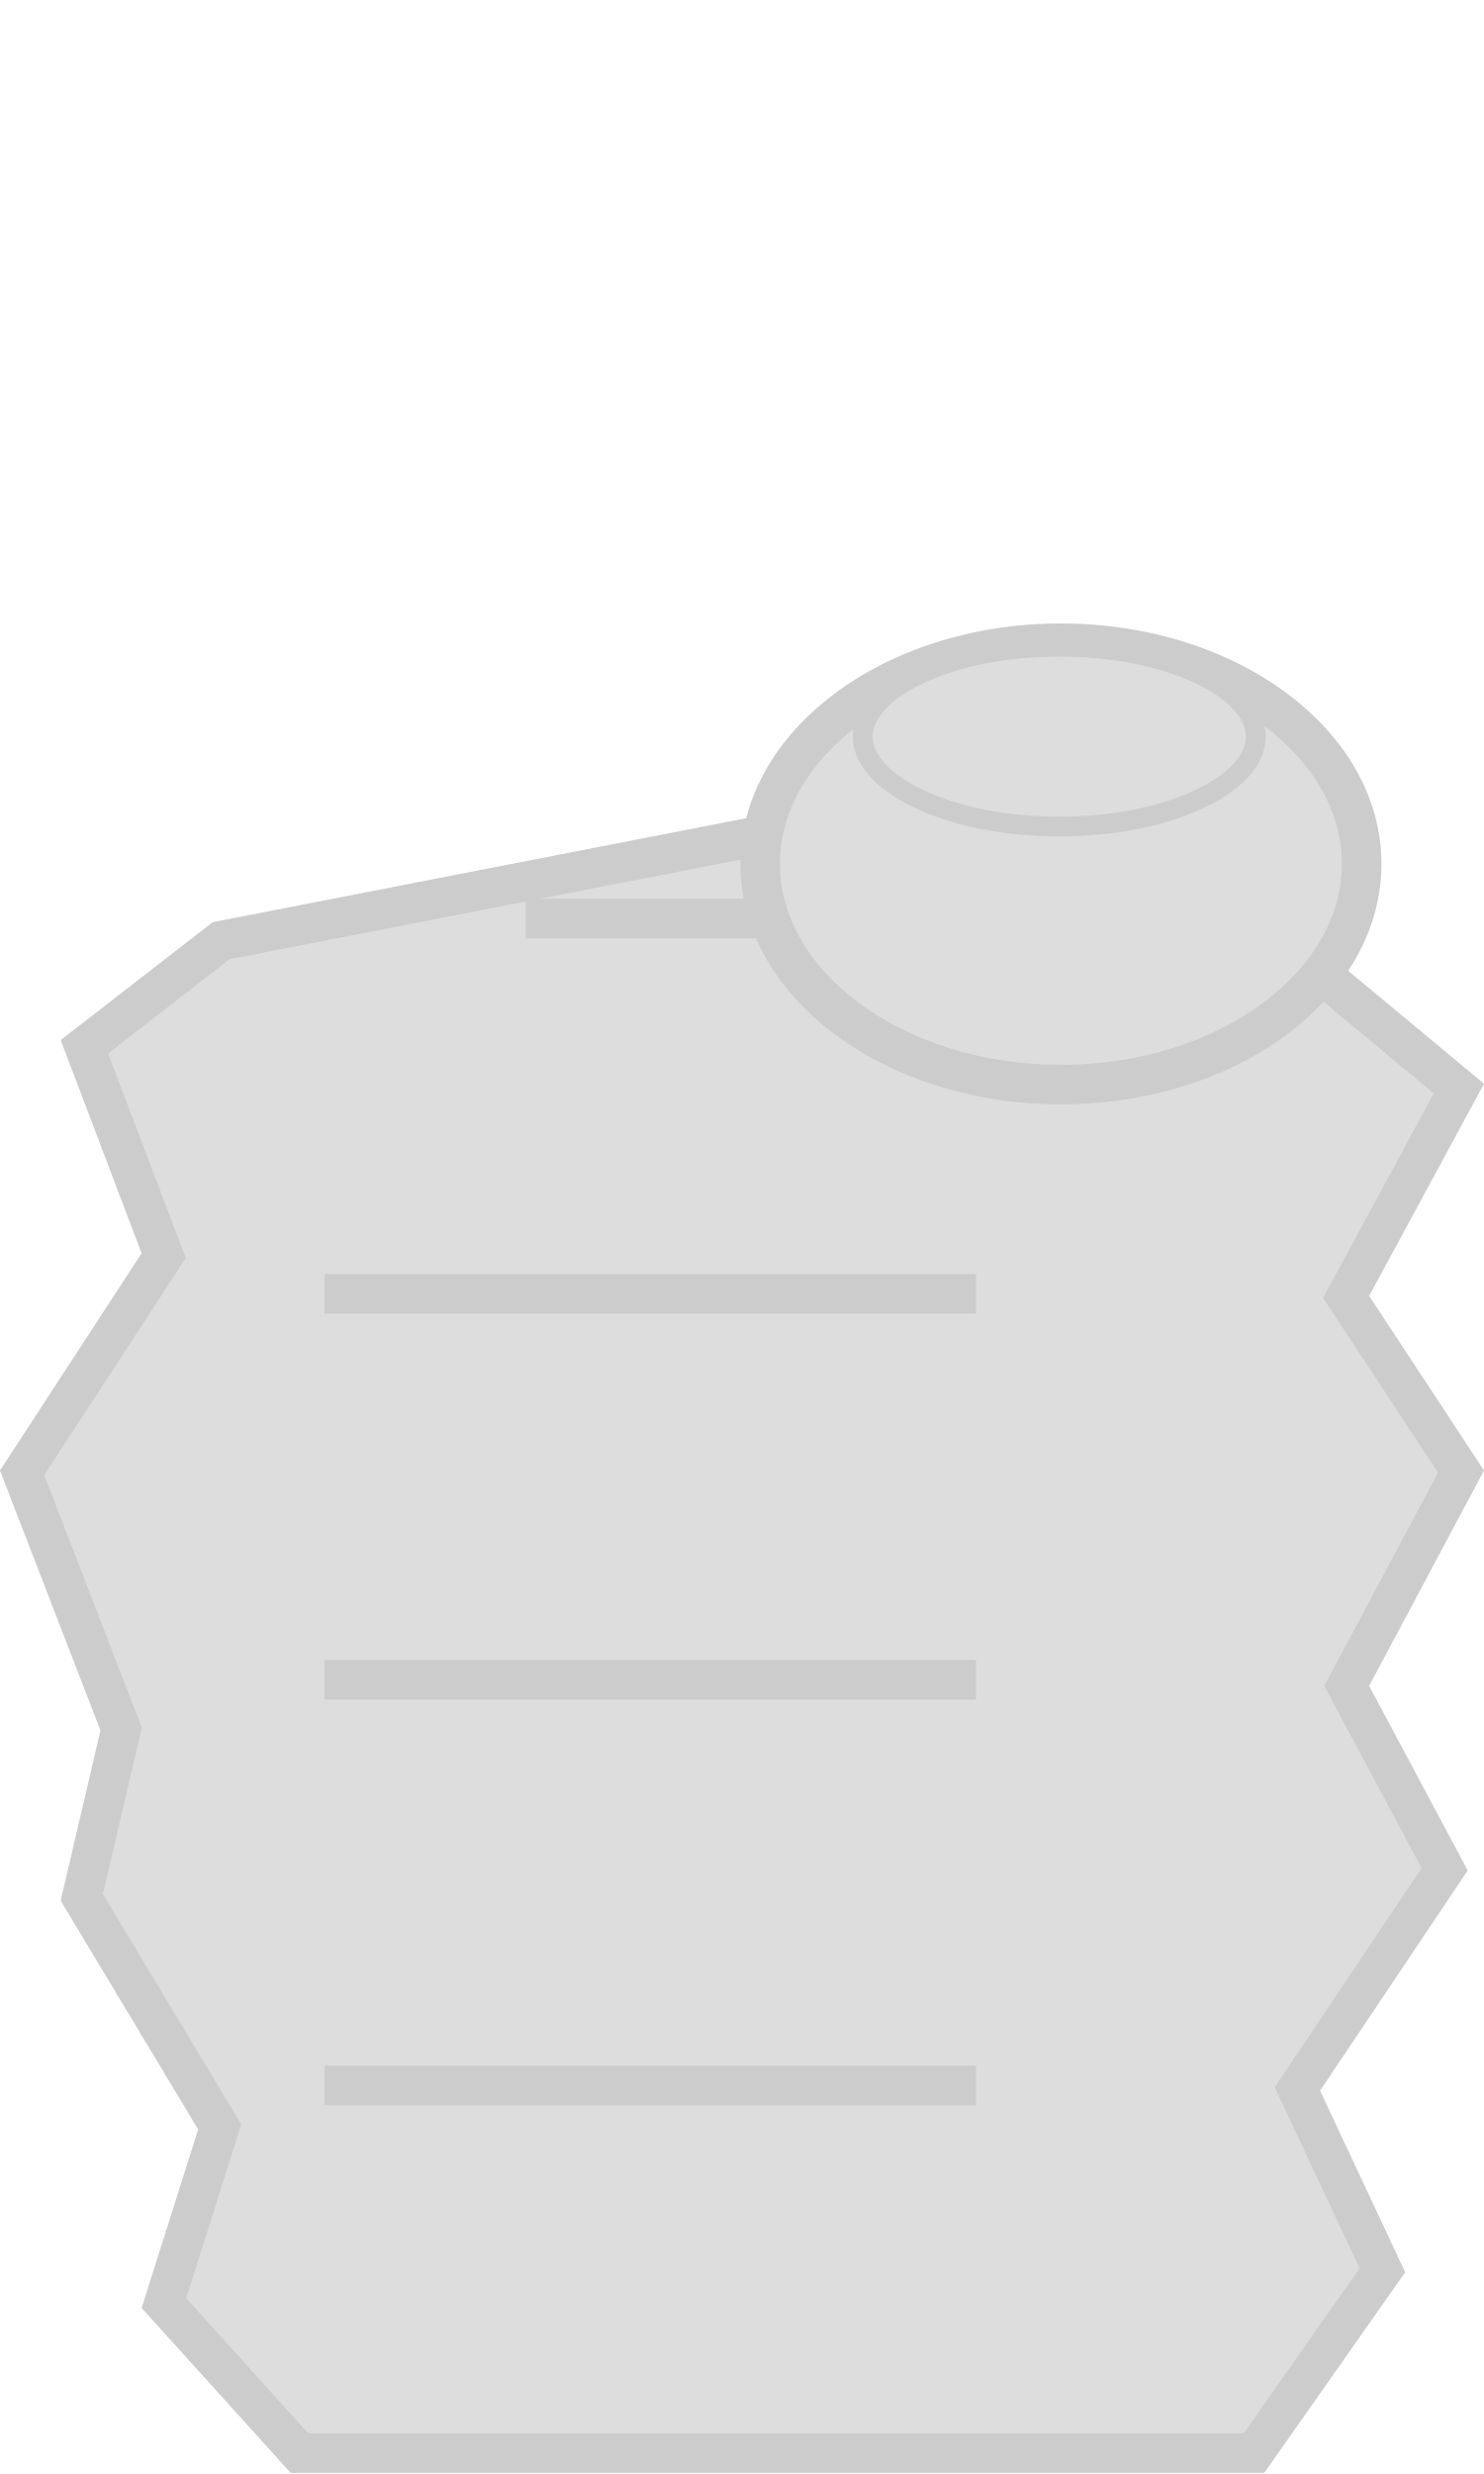
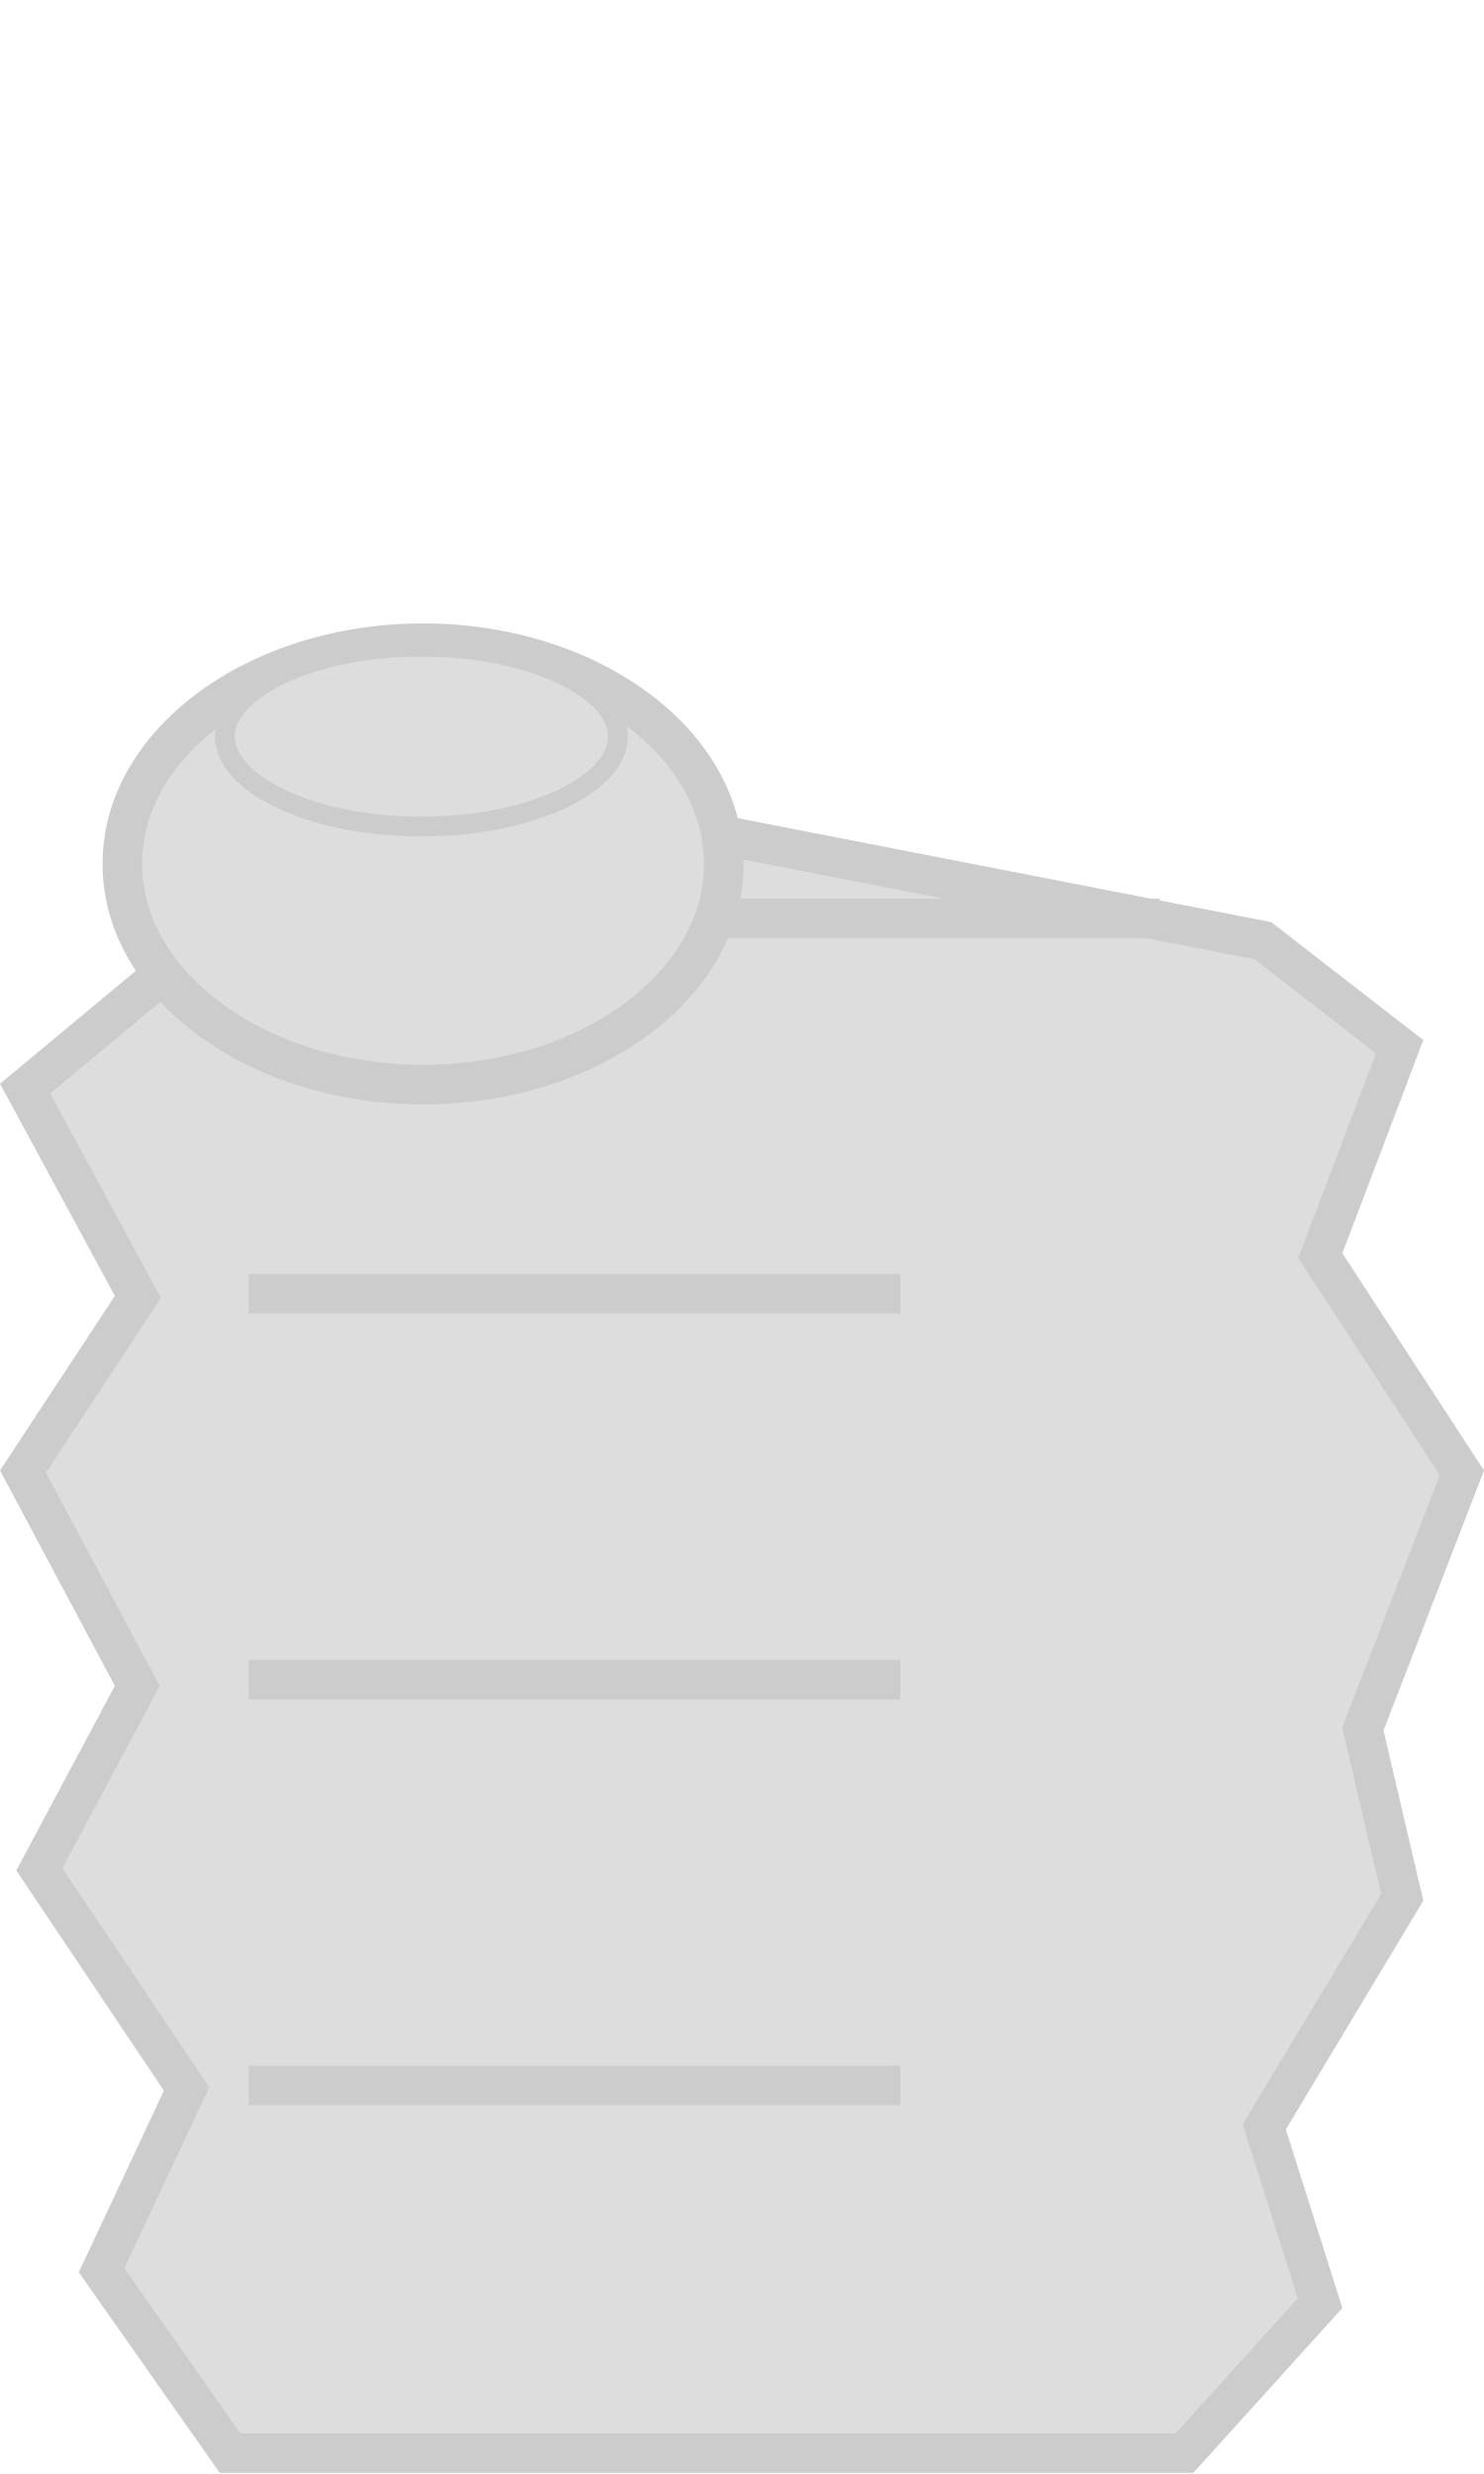
<svg xmlns="http://www.w3.org/2000/svg" width="150" height="250" viewBox="0 0 150 250">
-   <g id="グループ_12" data-name="グループ 12" transform="translate(-179 -107)">
-     <rect id="長方形_26" data-name="長方形 26" width="150" height="250" transform="translate(179 107)" fill="none" />
-     <g id="opp-right-down-lost" transform="translate(179 170)">
-       <g id="opp-right-body-down" transform="translate(386.345 -123.441)" fill="#ddd">
-         <path d="M -259.595 308.327 L -356.076 308.327 L -369.777 293.174 L -364.41 276.225 L -364.138 275.365 L -364.603 274.591 L -378.079 252.171 L -374.242 235.76 L -374.102 235.159 L -374.324 234.584 L -384.11 209.269 L -370.355 188.178 L -369.8 187.326 L -370.161 186.375 L -377.816 166.216 L -363.996 155.499 L -277.202 138.586 L -238.885 170.445 L -249.713 190.444 L -250.283 191.497 L -249.625 192.496 L -238.669 209.141 L -249.719 229.857 L -250.221 230.799 L -249.718 231.741 L -240.323 249.335 L -254.575 270.593 L -255.205 271.532 L -254.725 272.556 L -246.614 289.852 L -259.595 308.327 Z" stroke="none" />
-         <path d="M -277.751 140.73 L -363.146 157.371 L -375.421 166.89 L -368.291 185.665 L -367.569 187.567 L -368.68 189.27 L -381.876 209.503 L -372.459 233.863 L -372.014 235.014 L -372.295 236.215 L -375.947 251.836 L -362.889 273.561 L -361.959 275.108 L -362.504 276.829 L -367.524 292.684 L -355.188 306.327 L -260.634 306.327 L -248.917 289.651 L -256.535 273.405 L -257.496 271.358 L -256.236 269.479 L -242.653 249.218 L -251.483 232.683 L -252.488 230.8 L -251.483 228.916 L -240.993 209.249 L -251.295 193.596 L -252.611 191.597 L -251.472 189.492 L -241.424 170.934 L -277.751 140.73 M -276.653 136.441 L -236.345 169.955 L -247.954 191.396 L -236.345 209.034 L -247.954 230.799 L -237.993 249.452 L -252.914 271.707 L -244.311 290.053 L -258.556 310.327 L -356.964 310.327 L -372.031 293.664 L -366.317 275.621 L -380.211 252.506 L -376.19 235.305 L -386.345 209.034 L -372.031 187.085 L -380.211 165.543 L -364.845 153.627 L -276.653 136.441 Z" stroke="none" fill="#ccc" />
+   <g id="グループ_11" data-name="グループ 11" transform="translate(-346 -107)">
+     <rect id="長方形_25" data-name="長方形 25" width="150" height="250" transform="translate(346 107)" fill="none" />
+     <g id="opp-left-down-lost" transform="translate(324 -187)">
+       <g id="opp-right-body-down" transform="translate(408.345 233.559)" fill="#ddd">
+         <path d="M -266.615 308.327 L -363.095 308.327 L -376.076 289.852 L -367.966 272.556 L -367.486 271.532 L -368.116 270.593 L -382.368 249.335 L -372.972 231.741 L -372.469 230.799 L -372.972 229.857 L -384.021 209.141 L -373.066 192.496 L -372.408 191.497 L -372.978 190.444 L -383.806 170.445 L -345.488 138.586 L -258.695 155.499 L -244.875 166.216 L -252.53 186.375 L -252.891 187.326 L -252.335 188.178 L -238.58 209.269 L -248.366 234.584 L -248.589 235.159 L -248.448 235.76 L -244.612 252.171 L -258.088 274.591 L -258.553 275.365 L -258.28 276.225 L -252.913 293.174 L -266.615 308.327 Z" stroke="none" />
+         <path d="M -344.939 140.73 L -381.266 170.934 L -371.219 189.492 L -370.079 191.597 L -371.395 193.596 L -381.698 209.249 L -371.207 228.916 L -370.202 230.8 L -371.208 232.683 L -380.038 249.218 L -366.454 269.479 L -365.195 271.358 L -366.155 273.405 L -373.773 289.651 L -362.056 306.327 L -267.503 306.327 L -255.166 292.684 L -260.187 276.829 L -260.732 275.108 L -259.802 273.561 L -246.744 251.836 L -250.396 236.215 L -250.677 235.014 L -250.232 233.863 L -240.815 209.503 L -254.01 189.27 L -255.122 187.567 L -254.4 185.665 L -247.27 166.89 L -259.544 157.371 L -344.939 140.73 M -346.037 136.441 L -257.845 153.627 L -242.48 165.543 L -250.66 187.085 L -236.345 209.034 L -246.501 235.305 L -242.48 252.506 L -256.373 275.621 L -250.66 293.664 L -265.727 310.327 L -364.134 310.327 L -378.38 290.053 L -369.777 271.707 L -384.697 249.452 L -374.736 230.799 L -386.345 209.034 L -374.736 191.396 L -386.345 169.955 L -346.037 136.441 Z" stroke="none" fill="#ccc" />
      </g>
-       <g id="winkles" transform="translate(32.79 29.817)">
+       <g id="winkles" transform="translate(47.138 386.817)">
        <line id="線_1" data-name="線 1" x1="65.86" transform="translate(0 37.926)" fill="none" stroke="#ccc" stroke-width="4" />
        <line id="線_2" data-name="線 2" x1="65.86" transform="translate(0 76.926)" fill="none" stroke="#ccc" stroke-width="4" />
        <line id="線_3" data-name="線 3" x1="65.86" transform="translate(0 117.926)" fill="none" stroke="#ccc" stroke-width="4" />
        <line id="線_4" data-name="線 4" x1="71.71" transform="translate(20.362)" fill="none" stroke="#ccc" stroke-width="4" />
      </g>
-       <g id="thunb-nail" transform="translate(74.838)">
+       <g id="thunb-nail" transform="translate(32.364 357)">
        <g id="パス_2" data-name="パス 2" fill="#ddd">
          <path d="M 32.399 46.598 C 28.231 46.598 24.191 45.987 20.393 44.783 C 16.749 43.627 13.485 41.978 10.689 39.881 C 7.937 37.817 5.783 35.426 4.288 32.775 C 2.77 30.083 2 27.231 2 24.299 C 2 21.367 2.77 18.516 4.288 15.823 C 5.783 13.172 7.937 10.782 10.689 8.717 C 13.485 6.621 16.749 4.972 20.393 3.816 C 24.191 2.611 28.231 2 32.399 2 C 36.567 2 40.607 2.611 44.405 3.816 C 48.049 4.972 51.313 6.621 54.109 8.717 C 56.861 10.782 59.015 13.172 60.51 15.823 C 62.028 18.516 62.798 21.367 62.798 24.299 C 62.798 27.231 62.028 30.083 60.51 32.775 C 59.015 35.426 56.861 37.817 54.109 39.881 C 51.313 41.978 48.049 43.627 44.405 44.783 C 40.607 45.987 36.567 46.598 32.399 46.598 Z" stroke="none" />
          <path d="M 32.399 4 C 28.436 4 24.6 4.579 20.997 5.722 C 17.569 6.81 14.504 8.356 11.889 10.317 C 6.802 14.133 4 19.098 4 24.299 C 4 29.5 6.802 34.466 11.889 38.281 C 14.504 40.243 17.569 41.789 20.997 42.876 C 24.6 44.019 28.436 44.598 32.399 44.598 C 36.362 44.598 40.198 44.019 43.801 42.876 C 47.229 41.789 50.294 40.243 52.909 38.281 C 57.996 34.466 60.798 29.5 60.798 24.299 C 60.798 19.098 57.996 14.133 52.909 10.317 C 50.294 8.356 47.229 6.81 43.801 5.722 C 40.198 4.579 36.362 4 32.399 4 M 32.399 -3.814697265625e-06 C 50.292 -3.814697265625e-06 64.798 10.879 64.798 24.299 C 64.798 37.719 50.292 48.598 32.399 48.598 C 14.506 48.598 0 37.719 0 24.299 C 0 10.879 14.506 -3.814697265625e-06 32.399 -3.814697265625e-06 Z" stroke="none" fill="#ccc" />
        </g>
        <g id="パス_3" data-name="パス 3" transform="translate(11.367 1.35)" fill="#ddd">
          <path d="M 20.868 19.173 C 15.441 19.173 10.356 18.159 6.547 16.318 C 4.752 15.451 3.355 14.453 2.392 13.354 C 1.468 12.298 1 11.199 1 10.086 C 1 8.974 1.468 7.875 2.392 6.819 C 3.355 5.719 4.752 4.722 6.547 3.855 C 10.356 2.014 15.441 1 20.868 1 C 26.294 1 31.38 2.014 35.188 3.855 C 36.983 4.722 38.381 5.719 39.343 6.819 C 40.267 7.875 40.735 8.974 40.735 10.086 C 40.735 11.199 40.267 12.298 39.343 13.354 C 38.381 14.453 36.983 15.451 35.188 16.318 C 31.38 18.159 26.294 19.173 20.868 19.173 Z" stroke="none" />
-           <path d="M 20.868 2 C 15.589 2 10.658 2.978 6.982 4.755 C 3.816 6.285 2 8.229 2 10.086 C 2 11.944 3.816 13.887 6.982 15.418 C 10.658 17.195 15.589 18.173 20.868 18.173 C 26.146 18.173 31.077 17.195 34.753 15.418 C 37.919 13.887 39.735 11.944 39.735 10.086 C 39.735 8.229 37.919 6.285 34.753 4.755 C 31.077 2.978 26.146 2 20.868 2 M 20.868 -1.9073486328125e-06 C 32.393 -1.9073486328125e-06 41.735 4.516 41.735 10.086 C 41.735 15.657 32.393 20.173 20.868 20.173 C 9.343 20.173 3.814697265625e-06 15.657 3.814697265625e-06 10.086 C 3.814697265625e-06 4.516 9.343 -1.9073486328125e-06 20.868 -1.9073486328125e-06 Z" stroke="none" fill="#ccc" />
+           <path d="M 20.868 2 C 15.589 2 10.658 2.978 6.982 4.755 C 3.816 6.285 2 8.229 2 10.086 C 2 11.944 3.816 13.887 6.982 15.418 C 10.658 17.195 15.589 18.173 20.868 18.173 C 26.146 18.173 31.077 17.195 34.753 15.418 C 37.919 13.887 39.735 11.944 39.735 10.086 C 39.735 8.229 37.919 6.285 34.753 4.755 C 31.077 2.978 26.146 2 20.868 2 M 20.868 -1.9073486328125e-06 C 32.393 -1.9073486328125e-06 41.735 4.516 41.735 10.086 C 41.735 15.657 32.393 20.173 20.868 20.173 C 9.343 20.173 0 15.657 0 10.086 C 0 4.516 9.343 -1.9073486328125e-06 20.868 -1.9073486328125e-06 Z" stroke="none" fill="#ccc" />
        </g>
      </g>
    </g>
  </g>
</svg>
